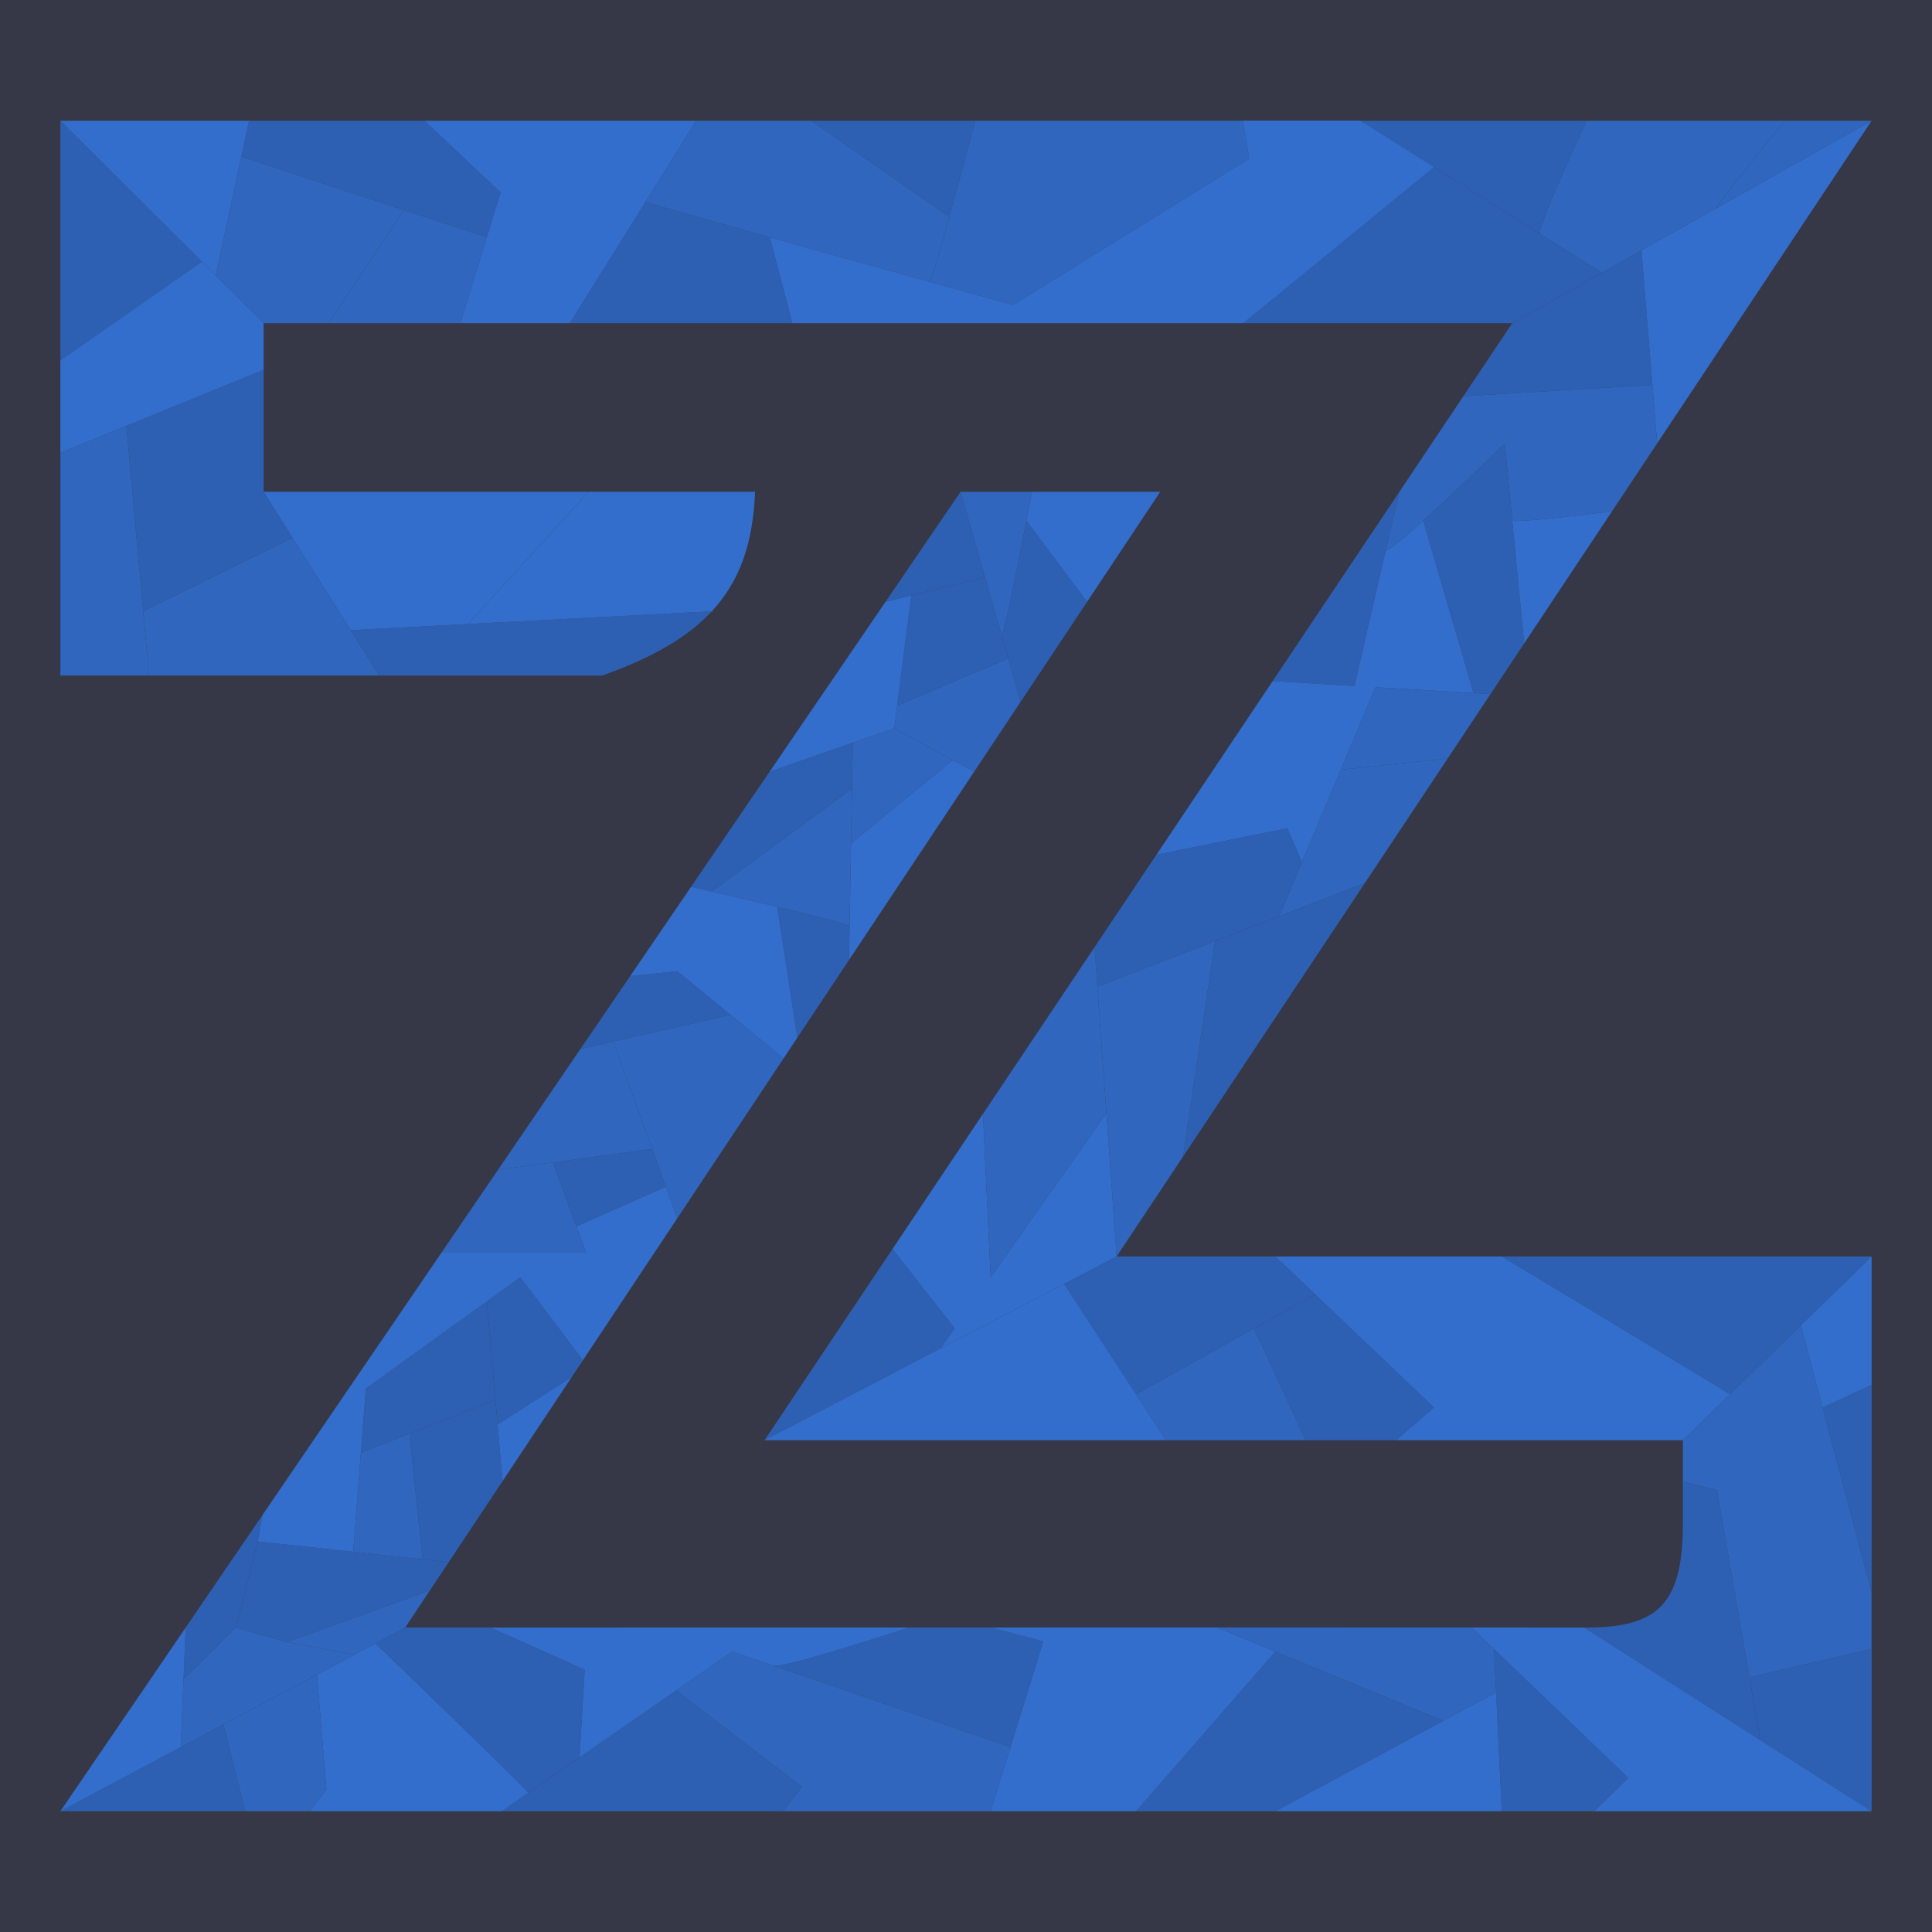
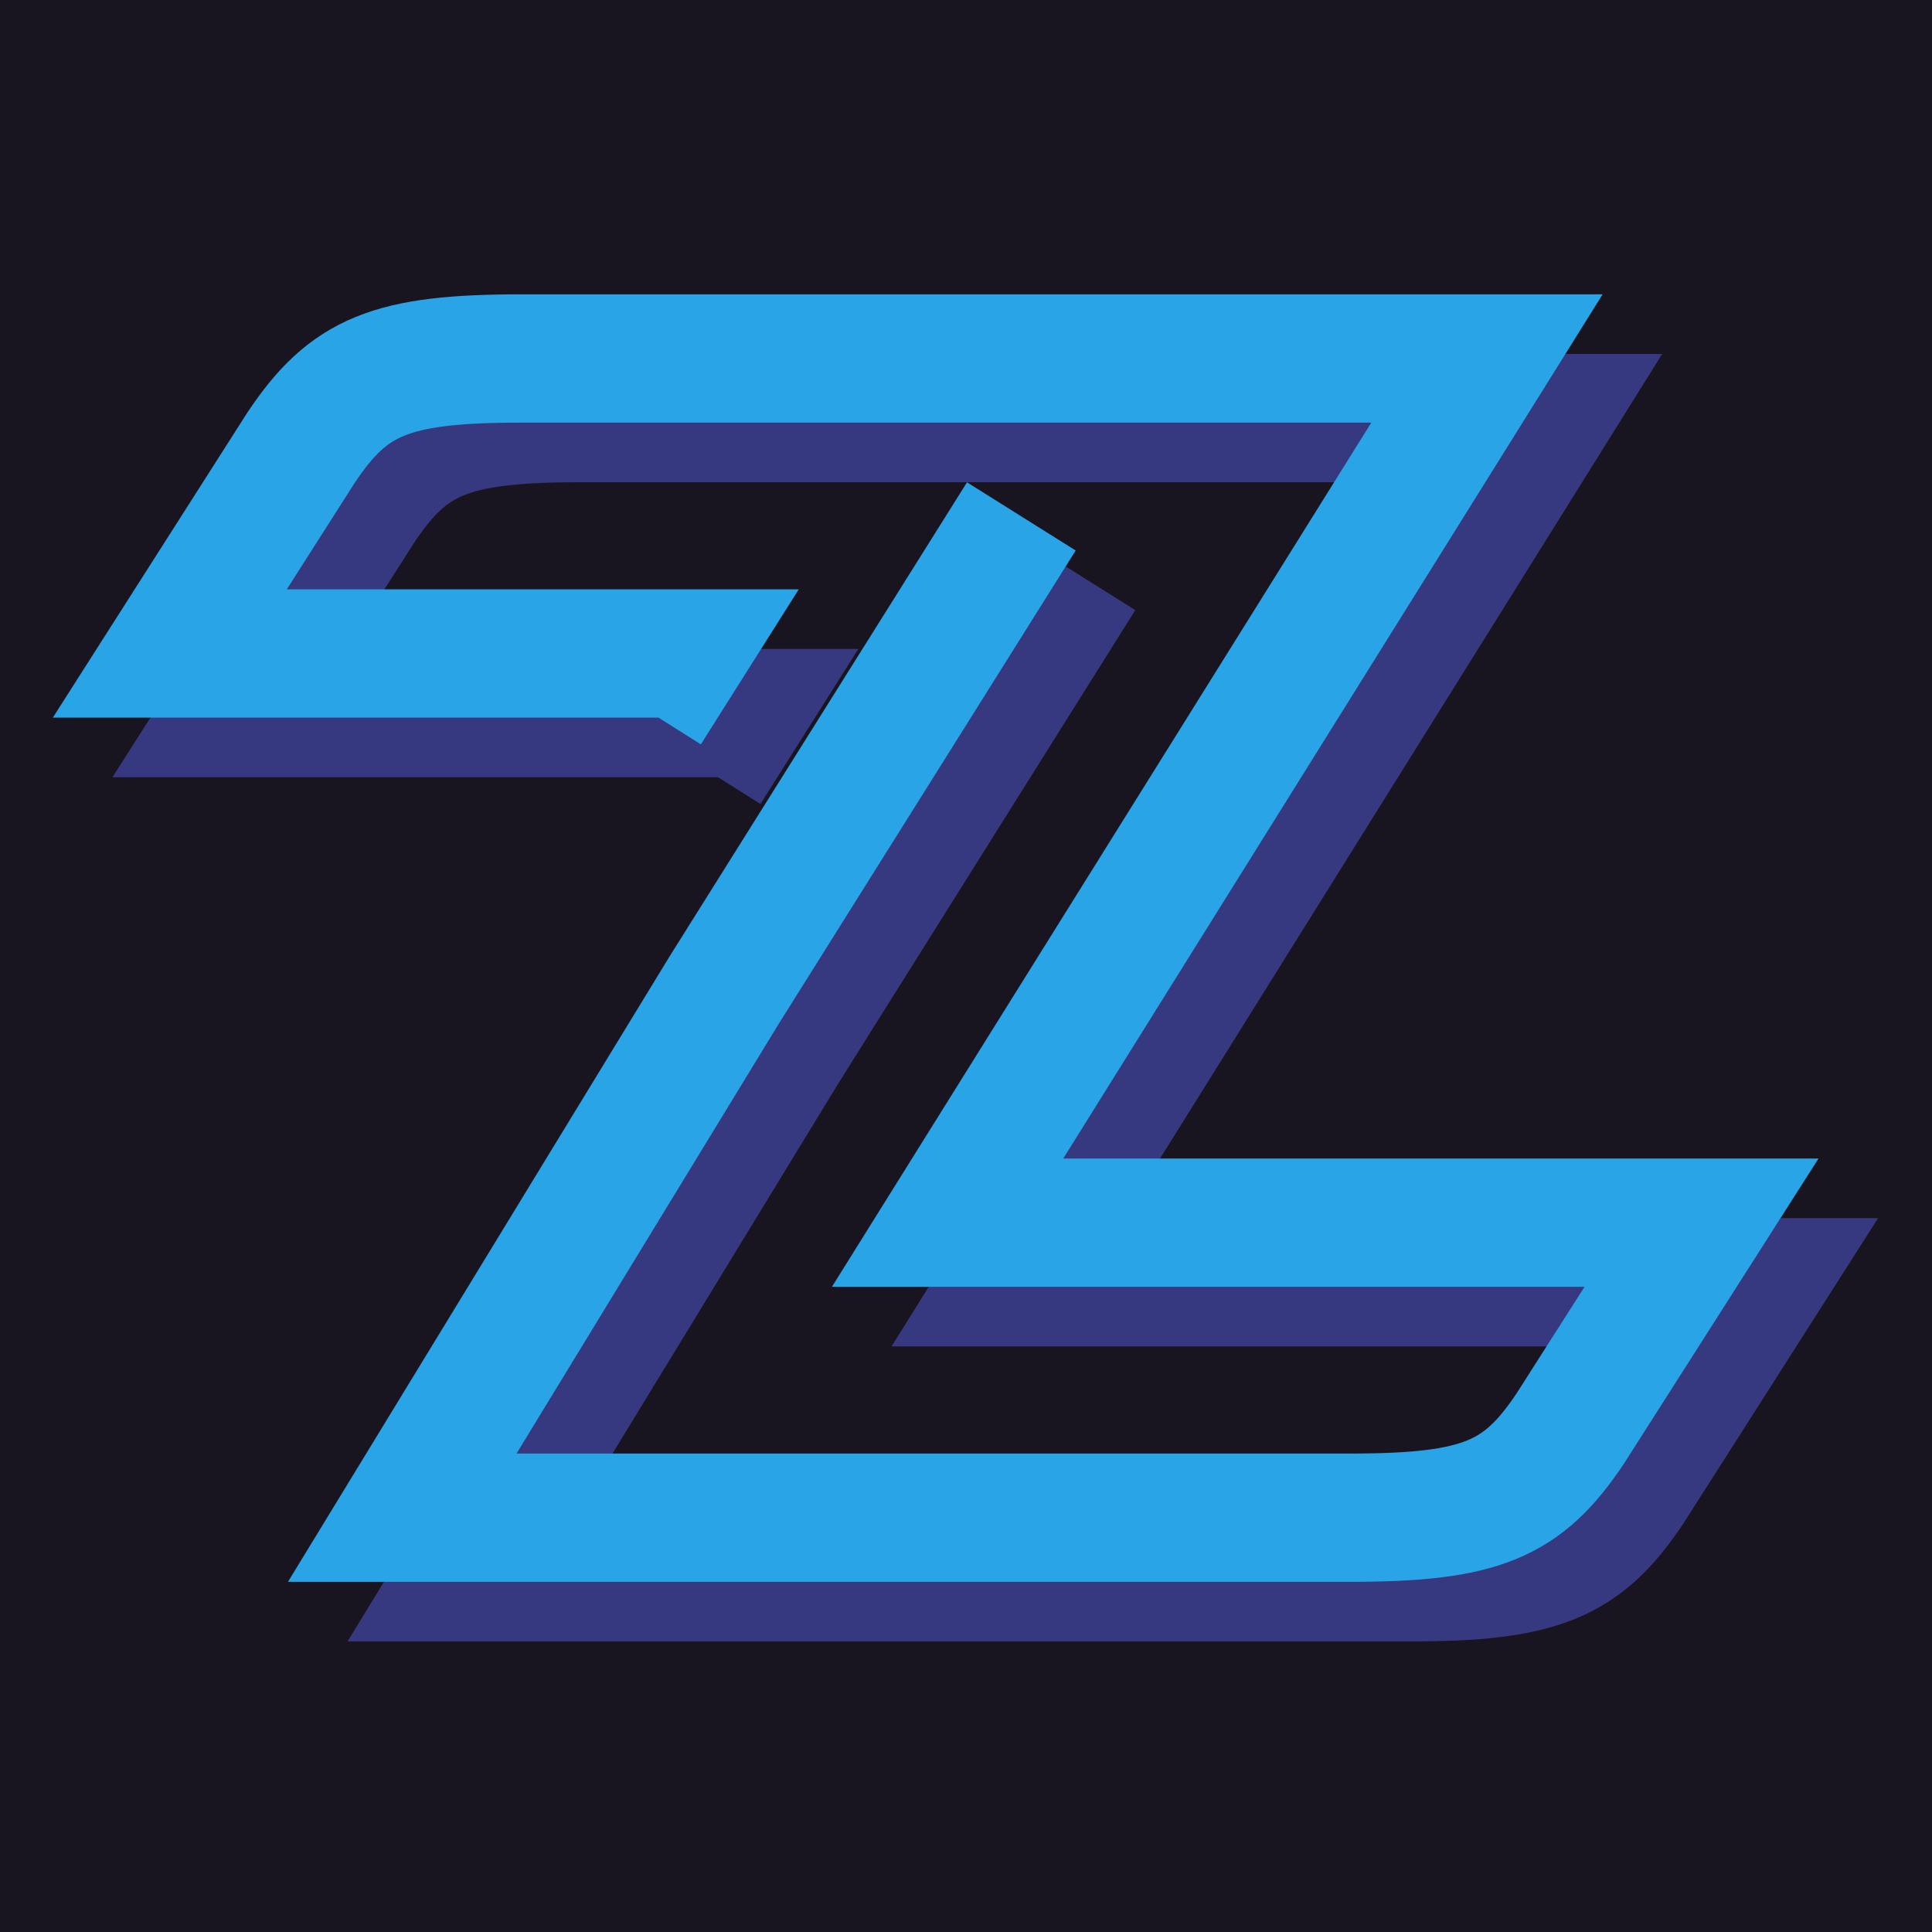
<svg xmlns="http://www.w3.org/2000/svg" width="512" height="512" viewBox="0 0 512 512" fill="none">
-   <rect width="512" height="512" fill="#363847" />
-   <path d="M100.5 179.016H159.614C172.847 174.331 182.244 168.884 188.638 162L124 165.377L92.938 167L100.5 179.016Z" fill="#2D60B3" />
-   <path d="M69.868 130.341V98L33.5 112.853L37.957 162L77.519 142.5L69.868 130.341Z" fill="#2D60B3" />
-   <path d="M53.5 69.342L16 32V95.5L53.5 69.342Z" fill="#2D60B3" />
-   <path d="M132.663 51L112.5 32H66L63.955 41.5L107 55.652L129.004 62.886L132.663 51Z" fill="#2D60B3" />
-   <path d="M204 62.886C185.929 57.834 172.372 53.996 171.073 53.5L157.826 74.712L151 85.641H210L204 62.886Z" fill="#2D60B3" />
-   <path d="M251.56 57.5C253.951 48.859 256.672 38.81 258.5 32H215L251.56 57.5Z" fill="#2D60B3" />
-   <path d="M360.5 32L380 44.271L408 61.891C408.4 58.378 416.5 40.5 420.5 32H360.5Z" fill="#2D60B3" />
-   <path d="M400.77 85.641L424.5 72.274L408 61.891L380 44.271L336.996 79.5L329.5 85.641H400.77Z" fill="#2D60B3" />
-   <path d="M424.5 72.274L400.77 85.641L387.81 105L397.5 104.42L437.902 102L435.907 77.5L435 66.36L424.5 72.274Z" fill="#2D60B3" />
-   <path d="M395 183.936L403.932 170.5L400.77 138.011L398.773 117.5C393.261 122.928 384.228 131.641 377.172 138.011L390.5 183.668L395 183.936Z" fill="#2D60B3" />
-   <path d="M337.27 180.5L359 181.793C359.293 180.155 363.492 161.976 367.203 146C368.553 140.188 369.838 134.668 370.847 130.341L337.27 180.5Z" fill="#2D60B3" />
-   <path d="M290.077 251L290.825 261.5L322 249.407L339 242.813L345.014 228.5L341.177 219.5L306.477 226.5L290.077 251Z" fill="#2D60B3" />
-   <path d="M361.72 234L339 242.813L322 249.407L315.529 293L313.525 306.5L361.72 234Z" fill="#2D60B3" />
-   <path d="M202.613 381.659L249.267 357.322L253 352.027L236.524 331L202.613 381.659Z" fill="#2D60B3" />
-   <path d="M295.92 332.984L282 340.246L301.073 369.5L332.352 352.027L348.511 343L338 332.984H295.92Z" fill="#2D60B3" />
-   <path d="M370 381.659L379.996 373L348.511 343L332.352 352.027L346 381.659H370Z" fill="#2D60B3" />
-   <path d="M496 332.984H398C402.677 335.8 408.482 339.296 414.631 343C434.339 354.874 457.575 368.89 458.475 369.5L477.237 351.242L496 332.984Z" fill="#2D60B3" />
-   <path d="M496 422V367L483.007 373L491.143 403.681L496 422Z" fill="#2D60B3" />
-   <path d="M445.98 403.681C445.98 425.487 439.133 431.386 419.855 431.326L451.5 451.554L466.5 461.143L463.612 444.5L455 394.869L445.98 392.67V403.681Z" fill="#2D60B3" />
-   <path d="M466.5 461.143L496 480V437L463.612 444.5L466.5 461.143Z" fill="#2D60B3" />
-   <path d="M422.5 480L431.5 471.172L395.928 437L396.482 448.5L398 480H422.5Z" fill="#2D60B3" />
-   <path d="M338 480L382.5 456.031L338 437.688L313.525 465.732L301.073 480H338Z" fill="#2D60B3" />
-   <path d="M276.5 434.974L262.539 431.303L240.863 431.305C229.742 434.97 207 442.127 205 441.44L229.5 449.85L267.81 463L276.5 434.974Z" fill="#2D60B3" />
-   <path d="M133 480H207.5C208.93 478.162 210.66 475.922 212.514 473.5L179.187 448L153.594 465.732L140 475.15L133 480Z" fill="#2D60B3" />
-   <path d="M153.594 465.732L154.947 442.5L130 431.322C115.85 431.324 107.383 431.326 107.383 431.326L99.5 435.525C102.305 438.223 105.706 441.5 109.33 445C122.93 458.136 139.684 474.424 140 475.15L153.594 465.732Z" fill="#2D60B3" />
-   <path d="M47.917 463L16 480H65L59.181 457L47.917 463Z" fill="#2D60B3" />
-   <path d="M49.208 431.326C49.058 434.95 48.85 439.994 48.644 445L62.5 431.326L68.317 408.5L69.557 401.5L49.208 431.326Z" fill="#2D60B3" />
-   <path d="M76 435.151L113.915 421.5L118.9 414L112 413.25L93.608 411.25L68.317 408.5L62.5 431.326L76 435.151Z" fill="#2D60B3" />
-   <path d="M118.9 414L133.192 392.5L131.871 377.5L131.298 371L108.5 379.95L112 413.25L118.9 414Z" fill="#2D60B3" />
-   <path d="M129 344.909L96.95 368L95.637 385L108.5 379.95L131.298 371L129 344.909Z" fill="#2D60B3" />
-   <path d="M154.464 360.5L137.895 338.5L129 344.909L131.298 371L131.871 377.5L151.5 364.96L154.464 360.5Z" fill="#2D60B3" />
-   <path d="M172.841 304.5L146.5 308.046L152.748 325L176.472 314.5L172.841 304.5Z" fill="#2D60B3" />
-   <path d="M179.5 257.375L167 258.676L153.816 278L162.5 276.02L193.572 268.937L179.5 257.375Z" fill="#2D60B3" />
-   <path d="M225 254.392L225.154 245.5C225.162 245.049 216.27 242.777 206 240.314L208.151 254.392L211.301 275L225 254.392Z" fill="#2D60B3" />
-   <path d="M226 196.829L203.962 204.5L183.153 235C184.809 235.374 186.66 235.796 188.638 236.249L225.789 209L226 196.829Z" fill="#2D60B3" />
-   <path d="M265.462 168.5L261.033 153L241.5 157.815L237.767 187L267.177 174.5L265.462 168.5Z" fill="#2D60B3" />
-   <path d="M272.021 138C269.534 150.751 266.142 167.517 265.462 168.5L267.177 174.5L270.464 186L288.08 159.5L272.021 138Z" fill="#2D60B3" />
-   <path d="M261.033 153L254.557 130.341L234.663 159.5L241.5 157.815L261.033 153Z" fill="#2D60B3" />
-   <path d="M16 120V179.016H39.5L37.957 162L33.5 112.853L16 120Z" fill="#3066BE" />
-   <path d="M122 85.641L129.004 62.886L107 55.652C106.2 57.13 93.333 76.26 87 85.641H122Z" fill="#3066BE" />
-   <path d="M39.5 179.016H100.5L92.938 167L77.519 142.5L37.957 162L39.5 179.016Z" fill="#3066BE" />
-   <path d="M57.173 73L69.868 85.641H87C93.333 76.26 106.2 57.13 107 55.652L63.955 41.5L57.173 73Z" fill="#3066BE" />
-   <path d="M331.078 42L329.5 32H258.5C256.672 38.81 253.951 48.859 251.56 57.5C248.936 66.984 246.709 74.769 246.5 74.712C254.097 76.818 261.56 78.885 268.5 80.805L331.078 42Z" fill="#3066BE" />
-   <path fill-rule="evenodd" clip-rule="evenodd" d="M473 32H420.5C416.5 40.5 408.4 58.378 408 61.891L424.5 72.274L435 66.36L455 55.094C453.8 55.77 466.5 39.98 473 32ZM360.5 32L380 44.271L336.996 79.5L331.078 42L329.5 32H360.5ZM246.5 74.712C231.905 70.664 216.817 66.469 204 62.886C185.929 57.834 172.372 53.996 171.073 53.5L184.5 32H215L251.56 57.5C248.936 66.984 246.709 74.769 246.5 74.712Z" fill="#3066BE" />
-   <path d="M455 55.094L496 32H473C466.5 39.98 453.8 55.77 455 55.094Z" fill="#3066BE" />
-   <path d="M364.5 182.121L355.307 204L383.657 201L395 183.936L390.5 183.668L364.5 182.121Z" fill="#3066BE" />
-   <path d="M290.825 261.5L290.077 251L260.5 295.184L262.539 338.5L293.213 295L291.681 273.5L290.825 261.5Z" fill="#3066BE" />
-   <path fill-rule="evenodd" clip-rule="evenodd" d="M295.92 332.984L313.525 306.5L315.529 293L322 249.407L290.825 261.5L291.681 273.5L293.213 295L295.92 332.984ZM339 242.813L361.72 234L383.657 201L355.307 204L345.014 228.5L339 242.813ZM367.203 146C368.392 145.674 372.313 142.398 377.172 138.011C384.228 131.641 393.261 122.928 398.773 117.5L400.77 138.011C403.299 138.402 419.443 136.5 427.198 135.5L439.164 117.5L437.902 102L397.5 104.42L387.81 105L370.847 130.341C369.838 134.668 368.553 140.188 367.203 146Z" fill="#3066BE" />
-   <path fill-rule="evenodd" clip-rule="evenodd" d="M445.98 381.659L458.475 369.5L477.237 351.242L483.007 373L491.143 403.681L496 422V437L463.612 444.5L455 394.869L445.98 392.67V381.659ZM309 381.659H346L332.352 352.027L301.073 369.5L309 381.659Z" fill="#3066BE" />
-   <path d="M395.928 437L390 431.305C372.446 431.301 348.747 431.299 322.5 431.299L338 437.688L382.5 456.031L396.482 448.5L395.928 437Z" fill="#3066BE" />
-   <path fill-rule="evenodd" clip-rule="evenodd" d="M82 480H65L59.181 457L84 443.781L86.5 474.237L82 480ZM212.514 473.5L179.187 448L194.071 437.688L205 441.44L229.5 449.85L267.81 463L262.539 480H247H207.5C208.93 478.162 210.66 475.922 212.514 473.5Z" fill="#3066BE" />
-   <path d="M48.644 445C48.298 453.427 47.958 461.745 47.917 463L59.181 457L84 443.781L93.914 438.5L76 435.151L62.5 431.326L48.644 445Z" fill="#3066BE" />
-   <path d="M162.5 276.02L153.816 278L131.984 310L146.5 308.046L172.841 304.5L162.5 276.02Z" fill="#3066BE" />
-   <path fill-rule="evenodd" clip-rule="evenodd" d="M237.767 187L267.177 174.5L270.464 186L258.166 204.5L252.5 201.422L237 193L237.767 187ZM225.537 223.5L225.789 209L188.638 236.249C193.962 237.47 200.201 238.922 206 240.314C216.27 242.777 225.162 245.049 225.154 245.5L225.537 223.5ZM193.572 268.937L162.5 276.02L172.841 304.5L176.472 314.5L179.5 322.839L207.645 280.5L193.572 268.937ZM152.748 325L155.328 332H133H116.974L131.984 310L146.5 308.046L152.748 325ZM93.608 411.25L95.637 385L108.5 379.95L112 413.25L93.608 411.25ZM76 435.151L113.915 421.5L107.383 431.326L99.5 435.525L93.914 438.5L76 435.151Z" fill="#3066BE" />
-   <path d="M237 193L226 196.829L225.789 209L225.537 223.5L252.5 201.422L237 193Z" fill="#3066BE" />
-   <path d="M273.5 130.341H254.557L261.033 153L265.462 168.5C266.142 167.517 269.534 150.751 272.021 138C272.571 135.179 273.077 132.555 273.5 130.341Z" fill="#3066BE" />
-   <path d="M69.868 130.341L77.519 142.5L92.938 167L124 165.377L156 130.341H69.868Z" fill="#336ECC" />
-   <path d="M188.638 162C196.215 153.841 199.574 143.663 200.096 130.341H156L124 165.377L188.638 162Z" fill="#336ECC" />
-   <path d="M69.868 98V85.641L57.173 73L53.5 69.342L16 95.5V120L33.5 112.853L69.868 98Z" fill="#336ECC" />
-   <path d="M16 32L53.5 69.342L57.173 73L63.955 41.5L66 32H16Z" fill="#336ECC" />
-   <path fill-rule="evenodd" clip-rule="evenodd" d="M360.5 32L380 44.271L336.996 79.5L329.5 85.641H286H210L204 62.886C216.817 66.469 231.905 70.664 246.5 74.712C254.097 76.818 261.56 78.885 268.5 80.805L331.078 42L329.5 32H360.5ZM184.5 32L171.073 53.5L157.826 74.712L151 85.641H122L129.004 62.886L132.663 51L112.5 32H184.5Z" fill="#336ECC" />
-   <path fill-rule="evenodd" clip-rule="evenodd" d="M295.92 332.984L282 340.246L249.267 357.322L253 352.027L236.524 331L260.5 295.184L262.539 338.5L293.213 295L295.92 332.984ZM345.014 228.5L355.307 204L364.5 182.121L390.5 183.668L377.172 138.011C372.313 142.398 368.392 145.674 367.203 146C363.492 161.976 359.293 180.155 359 181.793L337.27 180.5L329.5 192.108L306.477 226.5L341.177 219.5L345.014 228.5ZM400.77 138.011L403.932 170.5L427.198 135.5C419.443 136.5 403.299 138.402 400.77 138.011ZM439.164 117.5L465.754 77.5L496 32L455 55.094L435 66.36L435.907 77.5L437.902 102L439.164 117.5Z" fill="#336ECC" />
-   <path fill-rule="evenodd" clip-rule="evenodd" d="M338 332.984H398C402.677 335.8 408.482 339.296 414.631 343C434.339 354.874 457.575 368.89 458.475 369.5L445.98 381.659H370L379.996 373L348.511 343L338 332.984ZM483.007 373L477.237 351.242L496 332.984V367L483.007 373ZM282 340.246L301.073 369.5L309 381.659H202.613L249.267 357.322L282 340.246Z" fill="#336ECC" />
-   <path fill-rule="evenodd" clip-rule="evenodd" d="M133 480H82L86.5 474.237L84 443.781L93.914 438.5L99.5 435.525C102.305 438.223 105.706 441.5 109.33 445C122.93 458.136 139.684 474.424 140 475.15L133 480ZM154.947 442.5L130 431.322C141.769 431.32 157.469 431.317 175.5 431.314C195.202 431.311 217.686 431.308 240.863 431.305C229.742 434.97 207 442.127 205 441.44L194.071 437.688L179.187 448L153.594 465.732L154.947 442.5ZM262.539 480L267.81 463L276.5 434.974L262.539 431.303C275.487 431.302 288.449 431.301 301.073 431.3C308.351 431.3 315.516 431.3 322.5 431.299L338 437.688L313.525 465.732L301.073 480H262.539ZM395.928 437L390 431.305C405.814 431.309 416.642 431.316 419.855 431.326L451.5 451.554L466.5 461.143L496 480H422.5L431.5 471.172L395.928 437ZM382.5 456.031L396.482 448.5L398 480H338L382.5 456.031Z" fill="#336ECC" />
-   <path fill-rule="evenodd" clip-rule="evenodd" d="M273.5 130.341C273.077 132.555 272.571 135.179 272.021 138L288.08 159.5L307.463 130.341H273.5ZM237.767 187L241.5 157.815L234.663 159.5L203.962 204.5L226 196.829L237 193L237.767 187ZM225 254.392L258.166 204.5L252.5 201.422L225.537 223.5L225.154 245.5L225 254.392ZM183.153 235C184.809 235.374 186.66 235.796 188.638 236.249C193.962 237.47 200.201 238.922 206 240.314L208.151 254.392L211.301 275L207.645 280.5L193.572 268.937L179.5 257.375L167 258.676L183.153 235ZM179.5 322.839L176.472 314.5L152.748 325L155.328 332H133H116.974L97.53 360.5L69.557 401.5L68.317 408.5L93.608 411.25L95.637 385L96.95 368L129 344.909L137.895 338.5L154.464 360.5L161.777 349.5L179.5 322.839ZM133.192 392.5L151.5 364.96L131.871 377.5L133.192 392.5ZM49.208 431.326C49.058 434.95 48.85 439.994 48.644 445C48.298 453.427 47.958 461.745 47.917 463L16 480L49.208 431.326Z" fill="#336ECC" />
+   <rect width="512" height="512" fill="#181521" />
+   <path d="M187.152 203.983L196.628 188.978H60.795L95.543 134.486C108.179 115.533 119.235 110.795 153.983 110.795H312.719H409.856L338.385 225.306L266.914 339.817H466.716L431.968 394.308C419.333 413.262 408.276 418 373.528 418H122.394L207.685 278.218L260.202 194.506L286.46 152.65" stroke="#36397F" stroke-width="34" />
+   <path d="M171.357 188.188L180.834 173.183H45L79.748 118.692C92.384 99.738 103.44 95 138.188 95H296.924H394.061L322.59 209.511L251.12 324.022H450.922L416.174 378.513C403.538 397.467 392.482 402.205 357.734 402.205H106.599L191.89 262.423L244.407 178.711L270.666 136.856" stroke="#29A4E7" stroke-width="34" />
</svg>
